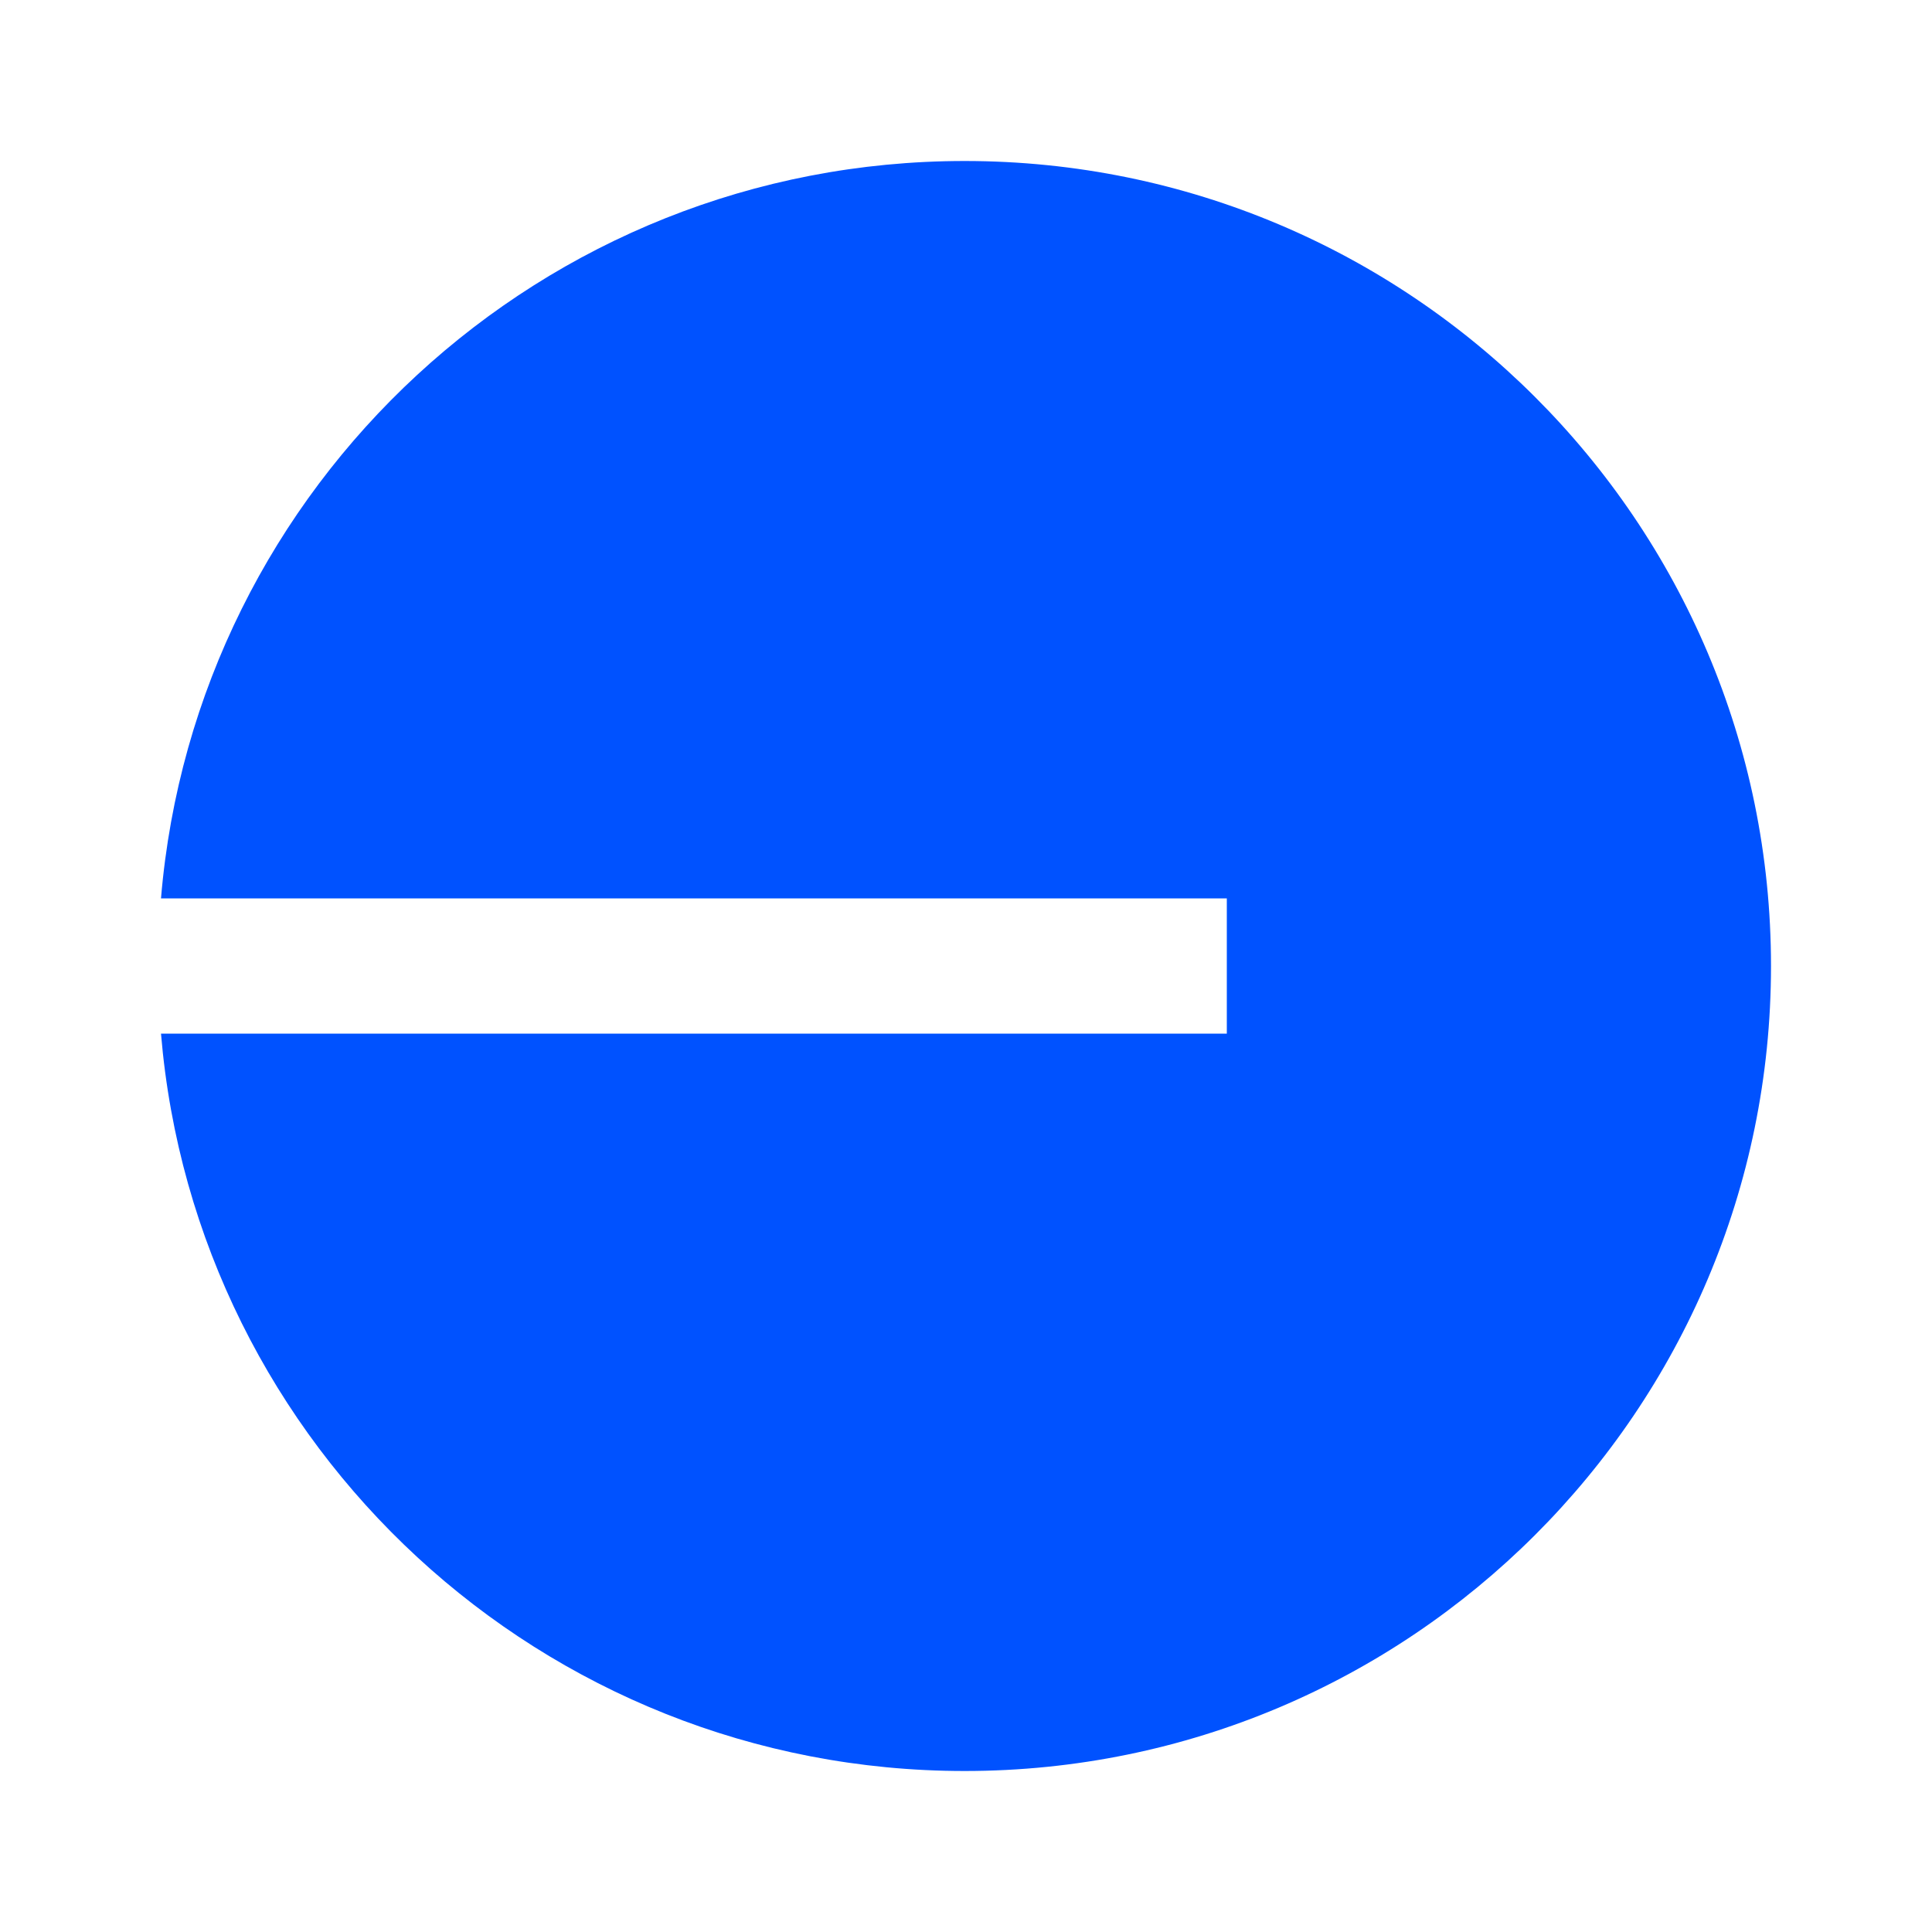
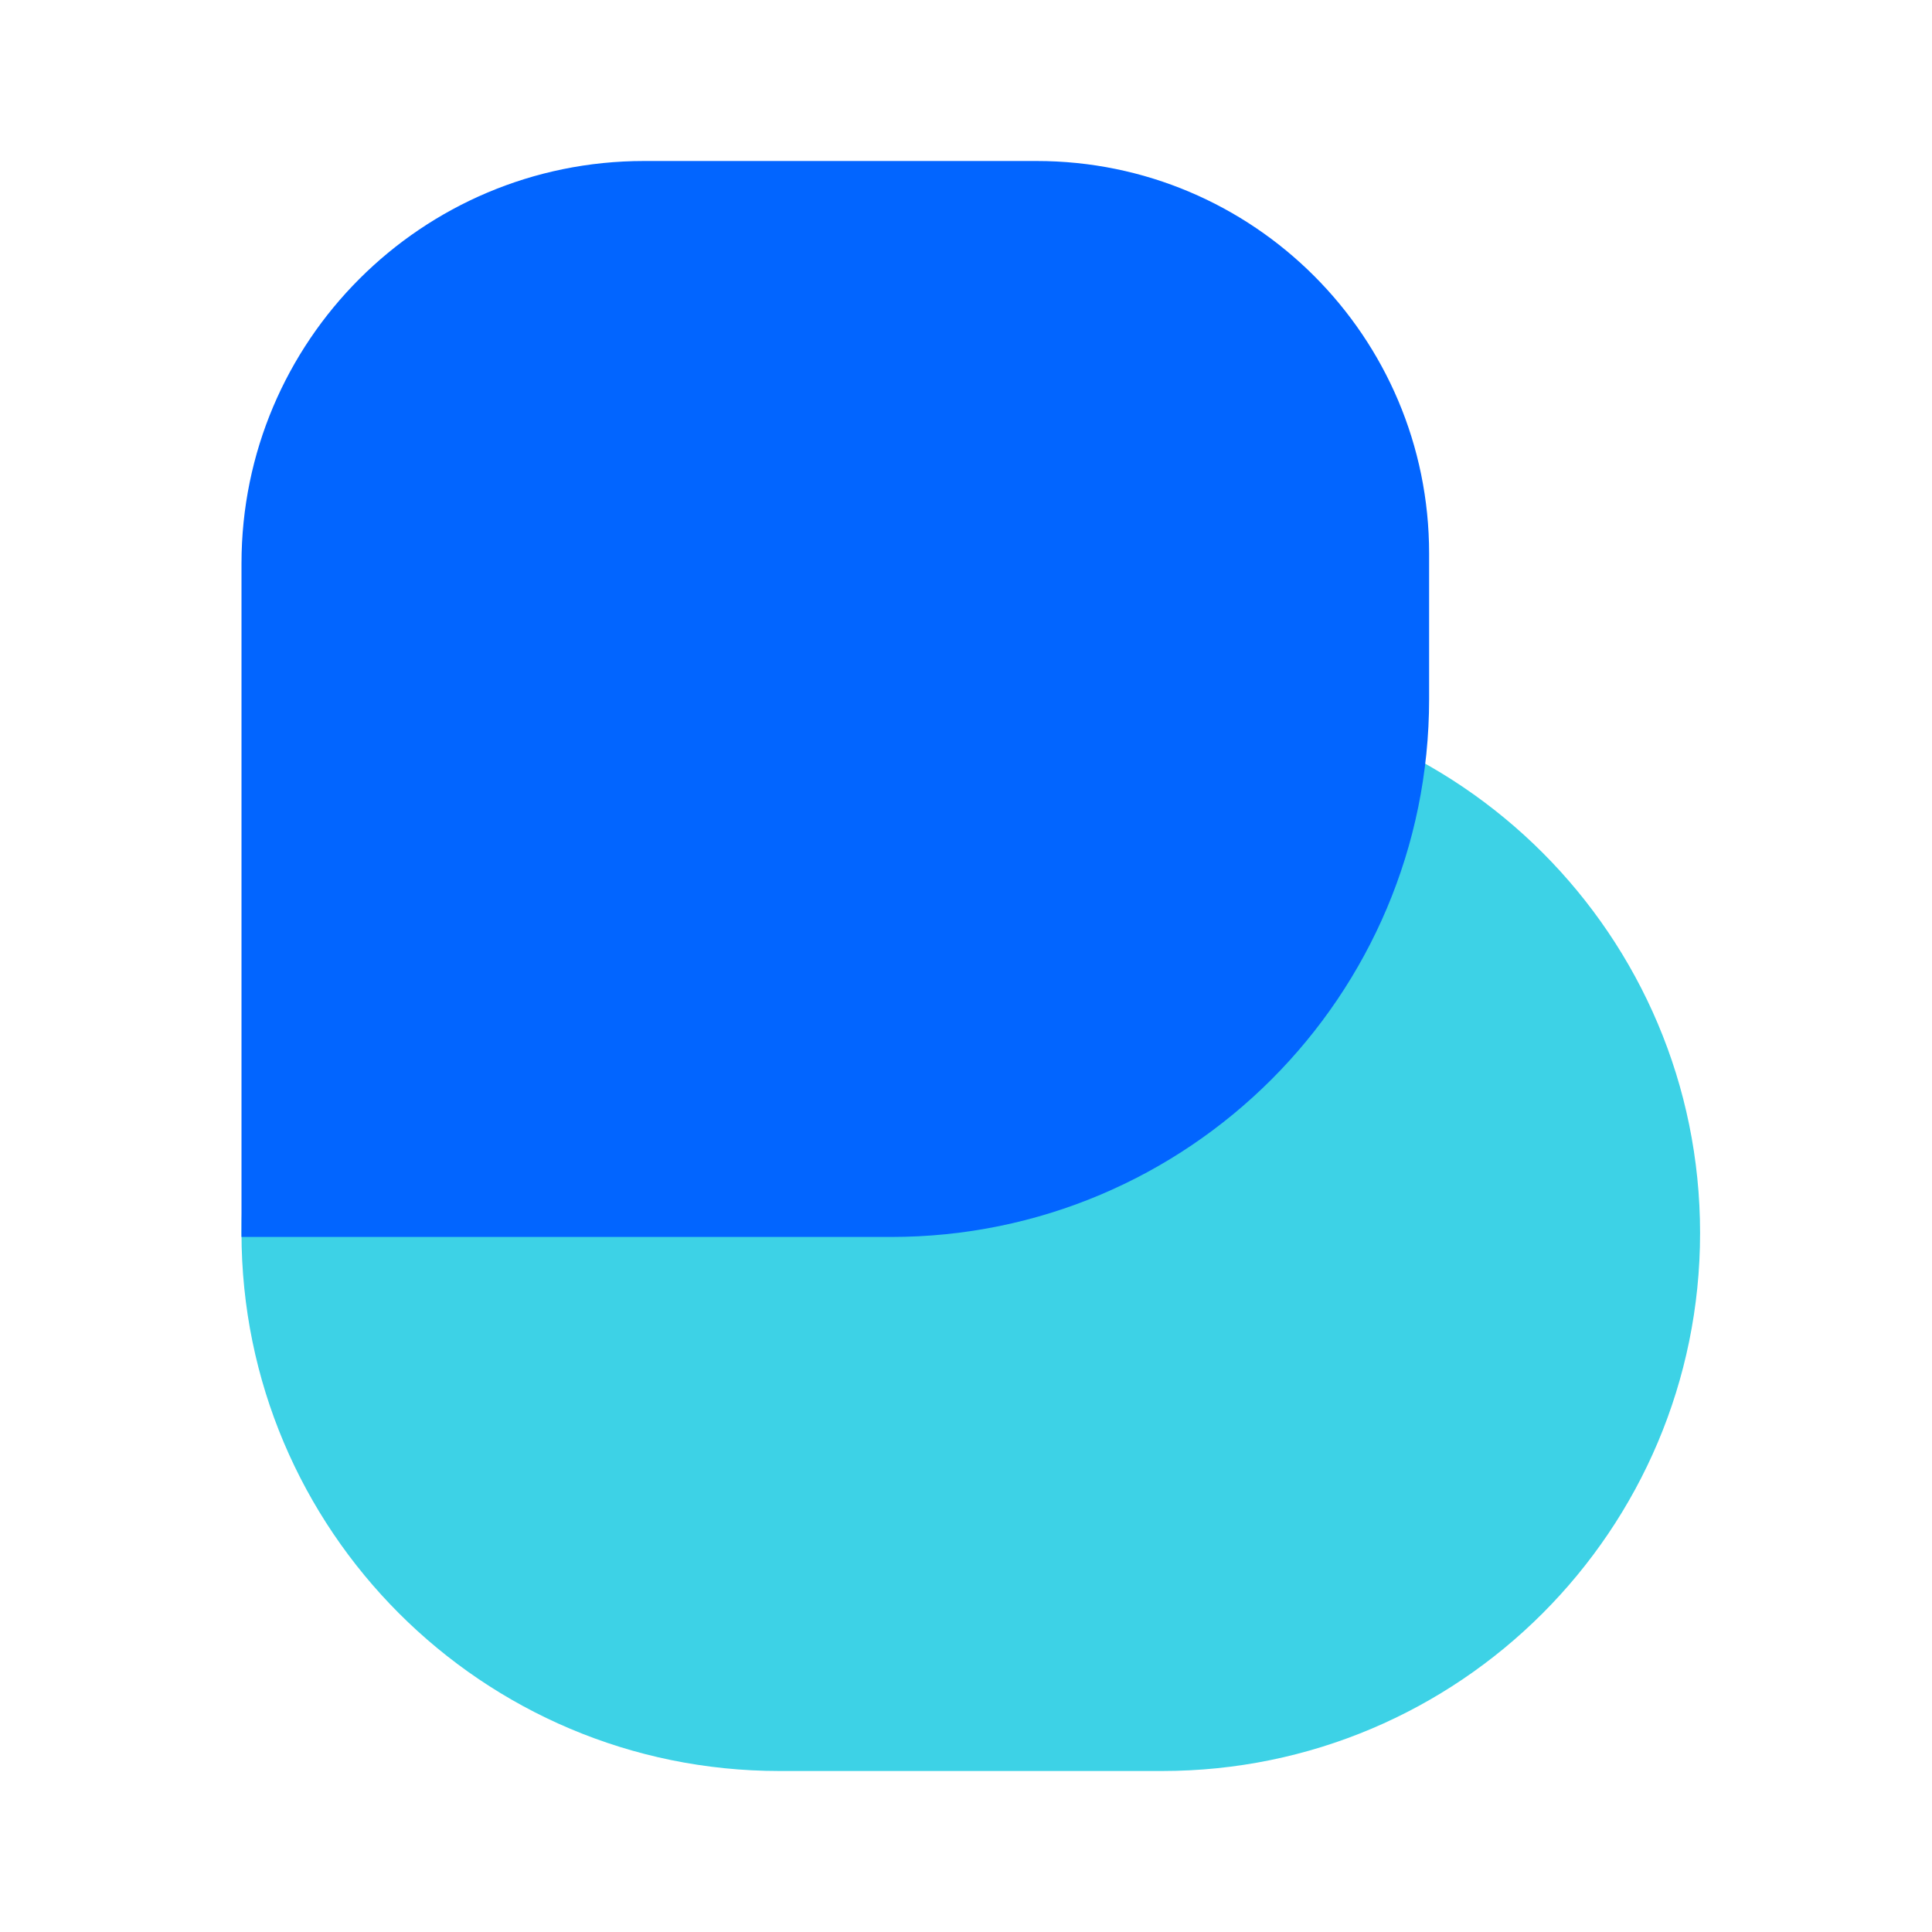
<svg xmlns="http://www.w3.org/2000/svg" width="24" height="24" fill="none" viewBox="0 0 24 24">
-   <path fill="#0052FF" d="M11.983 22C17.515 22 22 17.523 22 12S17.515 2 11.983 2C6.733 2 2.428 6.03 2 11.16h13.24v1.68H2C2.428 17.97 6.734 22 11.983 22" />
+   <path fill="#3DD2E6" d="M14.436 8.634H9.683a6.683 6.683 0 1 0 0 13.366h4.753a6.683 6.683 0 1 0 0-13.366" />
+   <path fill="#0265FF" d="M3 7a5 5 0 0 1 5-5h4.876a4.876 4.876 0 0 1 4.877 4.876v1.807a6.683 6.683 0 0 1-6.684 6.683H3z" />
</svg>
